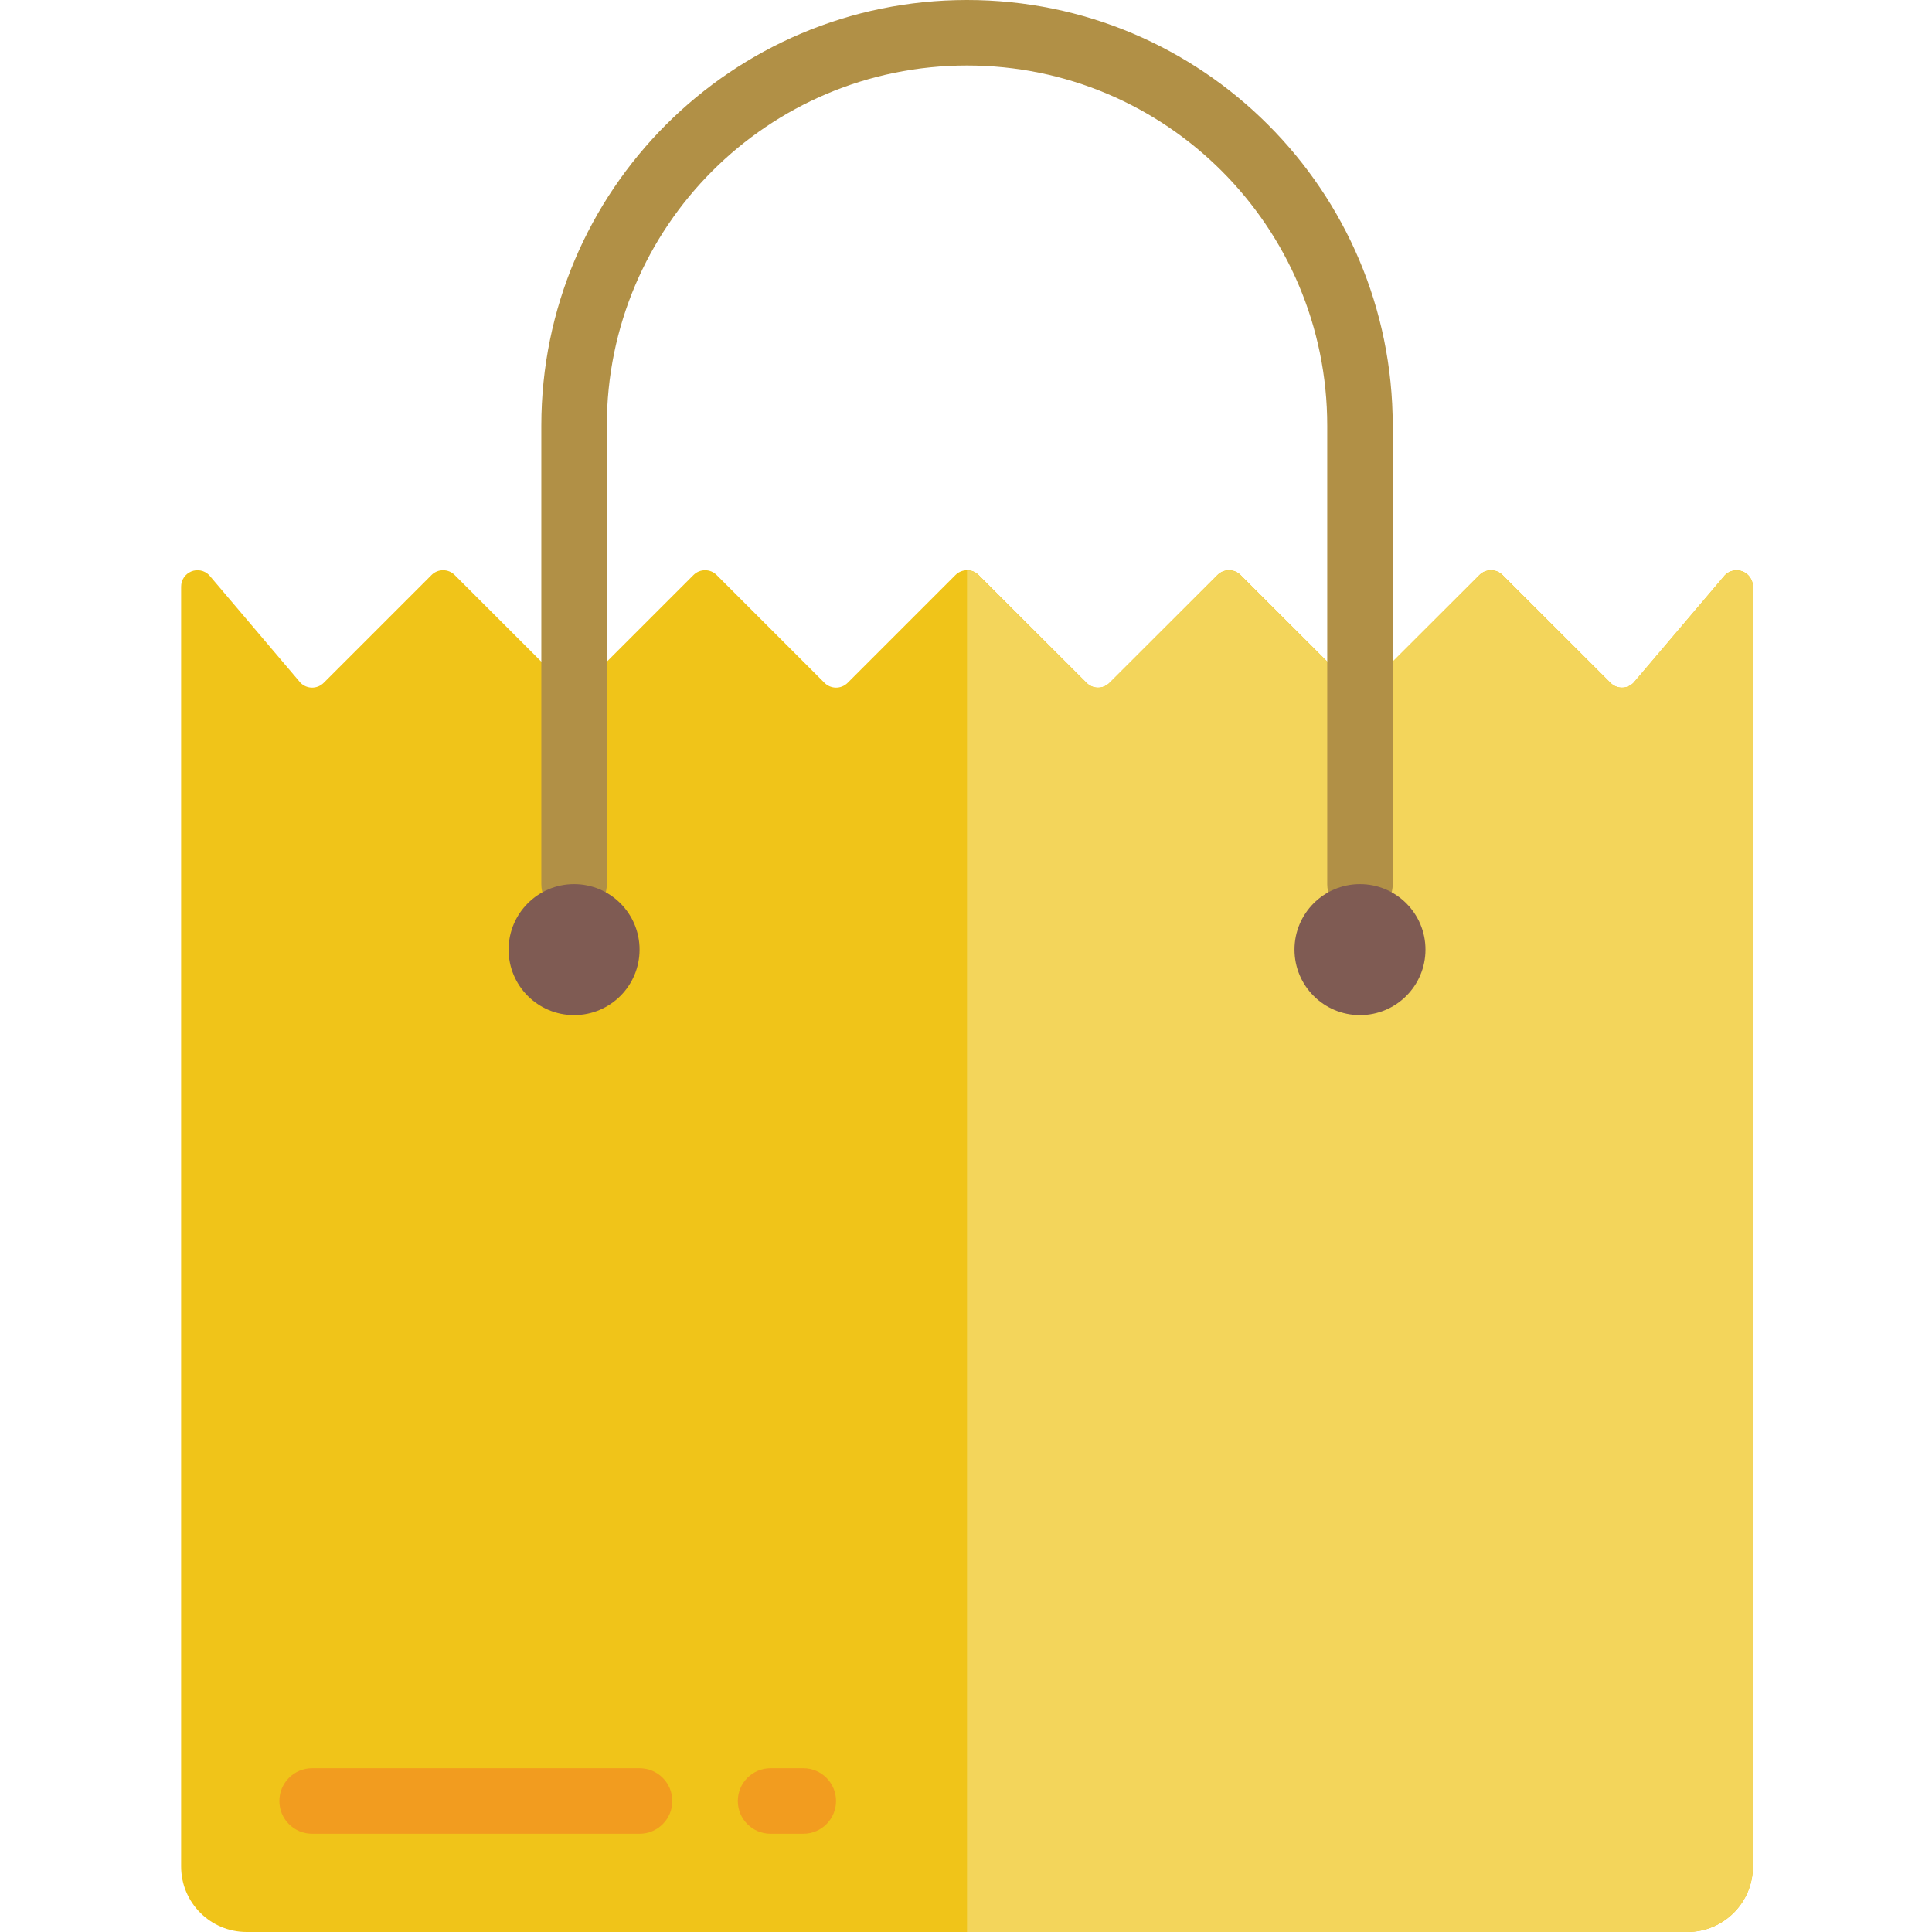
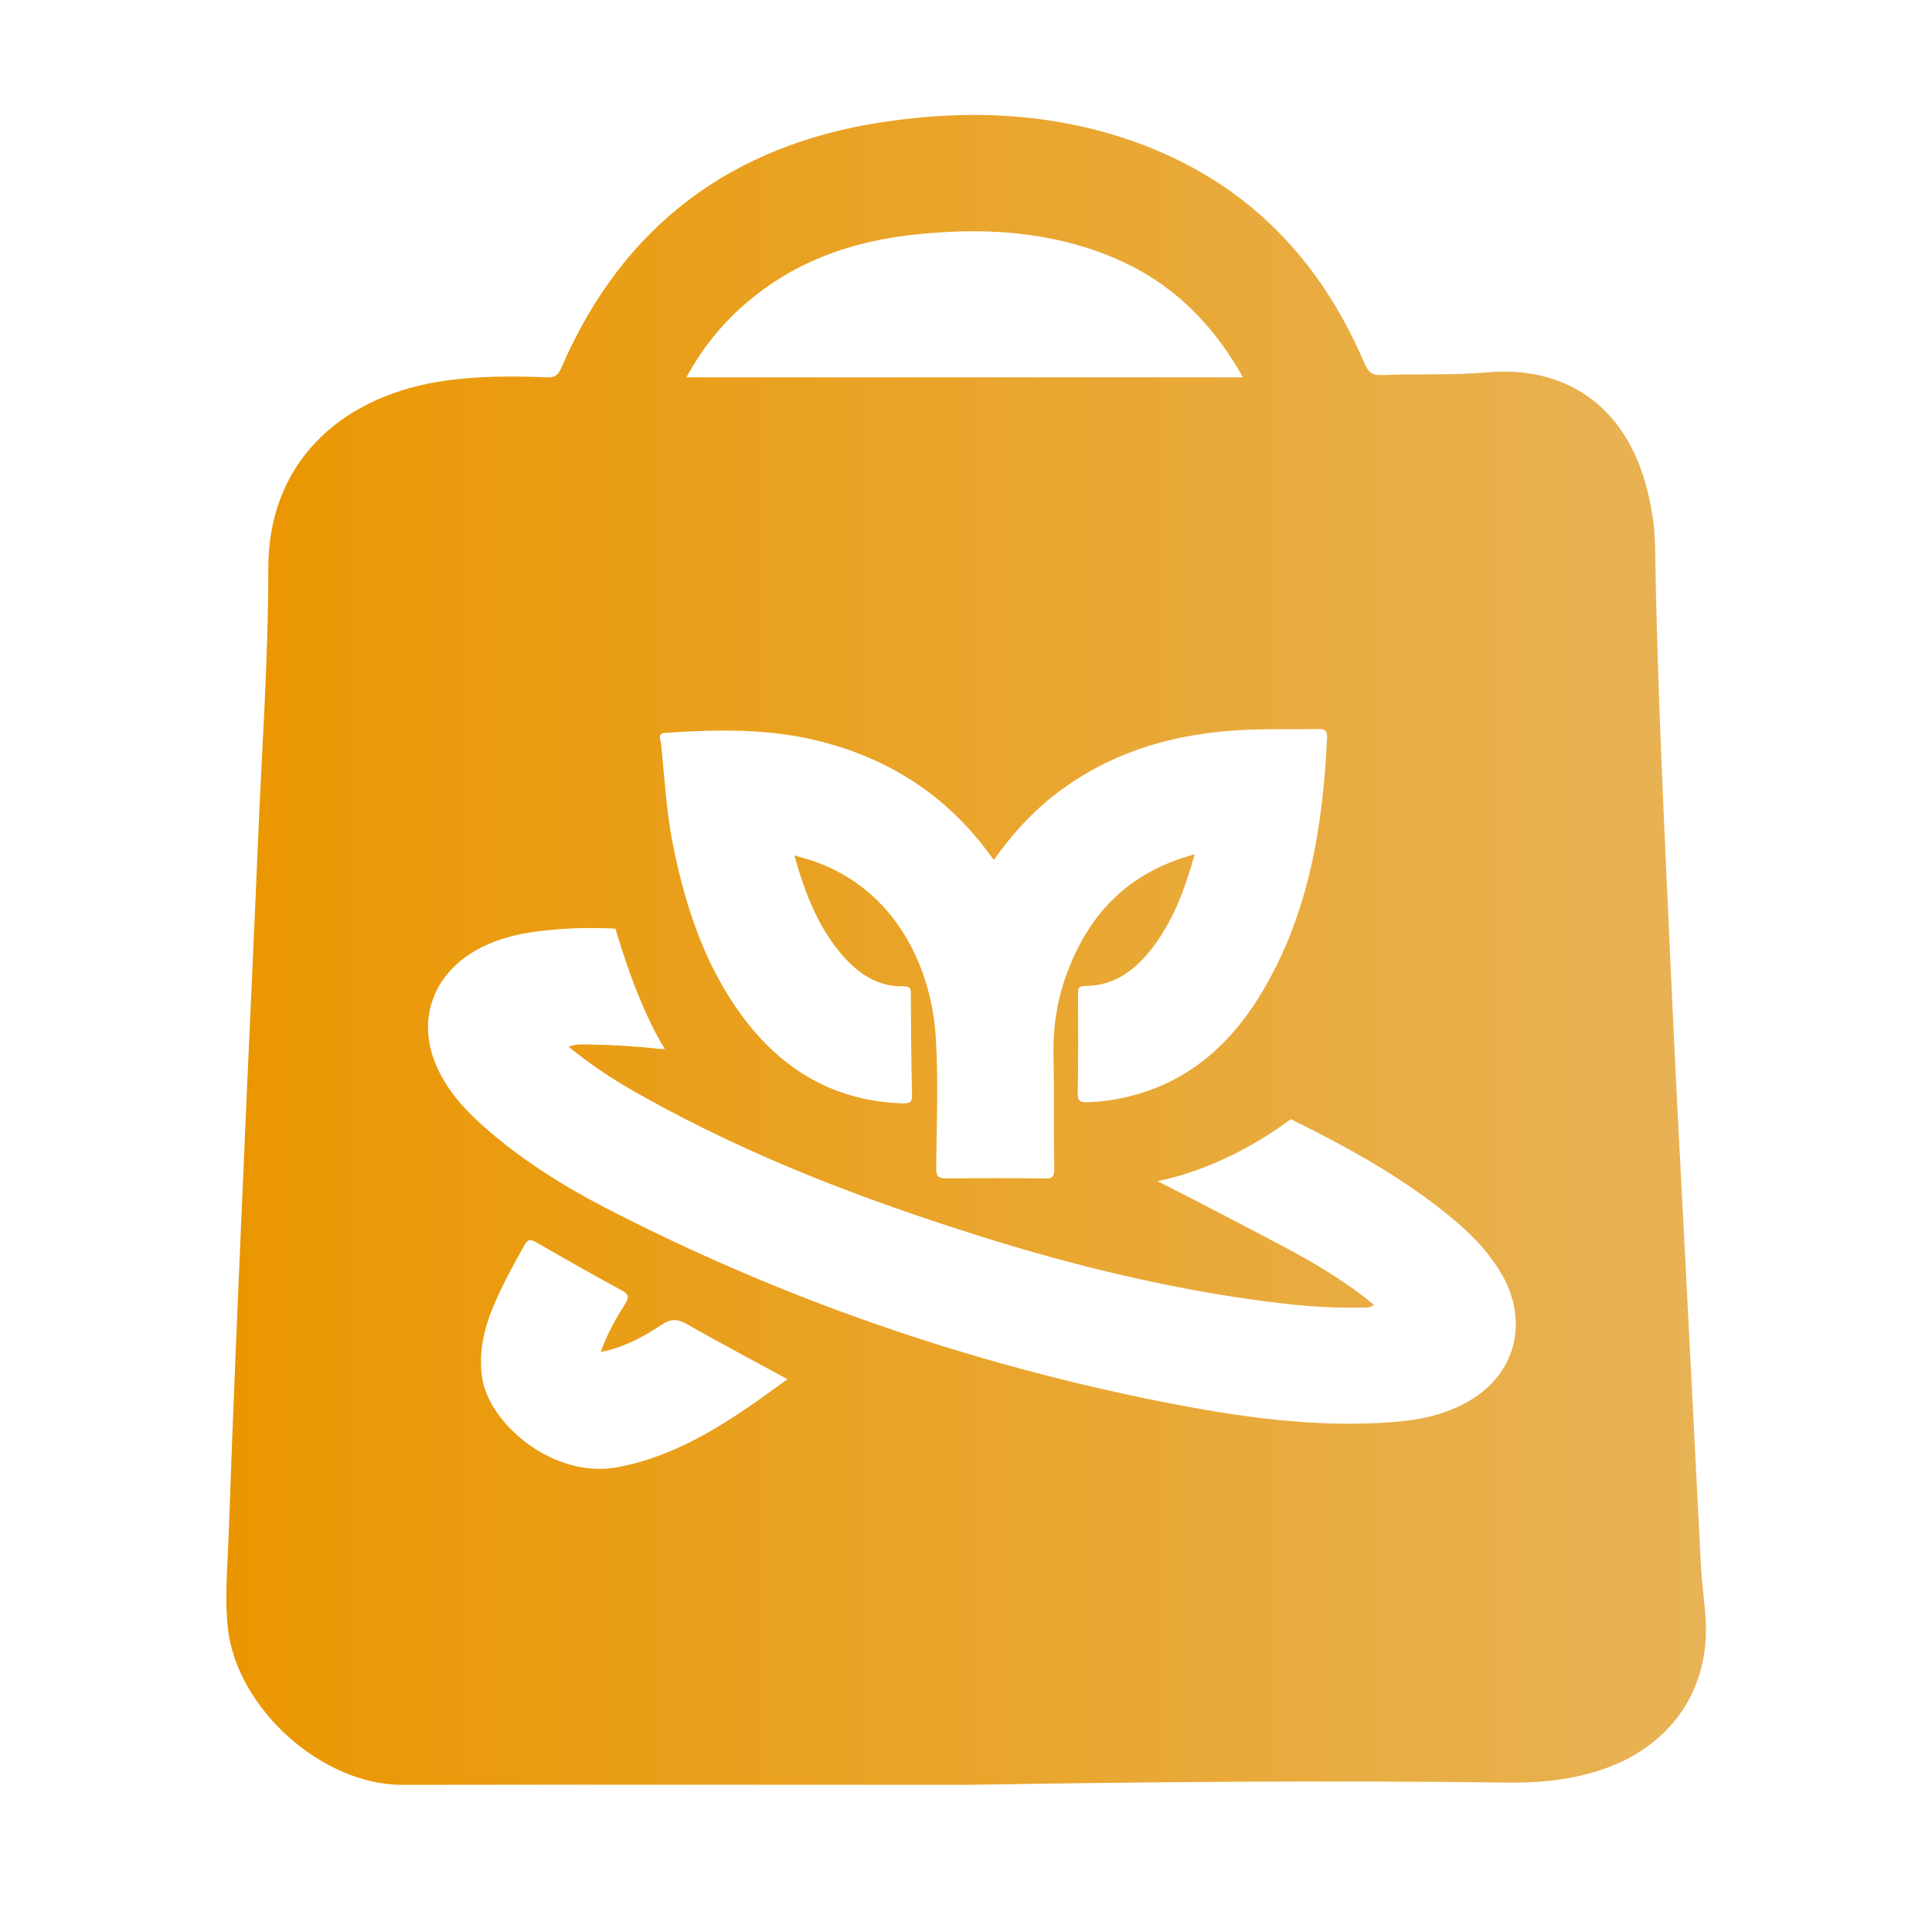
- <svg xmlns="http://www.w3.org/2000/svg" height="512pt" viewBox="-48 0 512 512" width="512pt">
-   <path d="m416.543 155.465v339.18c0 9.586-7.77 17.355-17.355 17.355h-381.832c-9.586 0-17.355-7.77-17.355-17.355v-339.18c-.004-1.758 1.055-3.344 2.676-4.016 1.625-.672 3.492-.301 4.734.945l24.238 28.566c1.695 1.695 4.441 1.695 6.137 0l28.574-28.574c1.695-1.695 4.441-1.695 6.137 0l28.578 28.574c1.691 1.695 4.438 1.695 6.133 0l28.578-28.574c1.691-1.695 4.441-1.695 6.133 0l28.578 28.574c1.695 1.695 4.441 1.695 6.137 0l28.574-28.574c1.695-1.695 4.441-1.695 6.137 0l28.574 28.574c1.695 1.695 4.441 1.695 6.137 0l28.578-28.574c1.691-1.695 4.441-1.695 6.133 0l28.578 28.574c1.695 1.695 4.441 1.695 6.137 0l28.574-28.574c1.695-1.695 4.441-1.695 6.137 0l28.574 28.574c1.695 1.695 4.441 1.695 6.137 0l24.238-28.566c1.242-1.238 3.105-1.609 4.727-.934 1.617.672 2.676 2.25 2.676 4.004zm0 0" fill="#f0c419" />
-   <path d="m416.543 155.508v339.137c-.027 9.574-7.781 17.328-17.355 17.355h-190.918v-360.828c1.141-.051 2.246.395 3.039 1.215l28.637 28.551c.793.832 1.891 1.301 3.039 1.301s2.246-.469 3.035-1.301l28.637-28.551c1.688-1.656 4.391-1.656 6.074 0l28.641 28.551c.789.832 1.887 1.301 3.035 1.301s2.246-.469 3.039-1.301l28.637-28.551c1.688-1.656 4.387-1.656 6.074 0l28.637 28.551c.793.832 1.891 1.301 3.039 1.301 1.148 0 2.246-.469 3.035-1.301l24.301-28.551c1.25-1.227 3.113-1.582 4.727-.898 1.613.684 2.656 2.27 2.648 4.02zm0 0" fill="#f3d55b" />
-   <path d="m312.406 242.984c-4.793 0-8.676-3.887-8.676-8.68v-121.492c0-52.719-42.738-95.457-95.461-95.457-52.719 0-95.457 42.738-95.457 95.457v121.492c0 4.793-3.883 8.68-8.676 8.68s-8.68-3.887-8.68-8.68v-121.492c0-62.305 50.508-112.812 112.812-112.812 62.309 0 112.816 50.508 112.816 112.812v121.492c0 4.793-3.887 8.68-8.68 8.68zm0 0" fill="#b19046" />
-   <path d="m121.492 251.66c0 9.586-7.77 17.355-17.355 17.355-9.586 0-17.355-7.77-17.355-17.355 0-9.586 7.77-17.355 17.355-17.355 9.586 0 17.355 7.77 17.355 17.355zm0 0" fill="#7f5b53" />
-   <path d="m329.762 251.66c0 9.586-7.77 17.355-17.355 17.355s-17.355-7.77-17.355-17.355c0-9.586 7.77-17.355 17.355-17.355s17.355 7.77 17.355 17.355zm0 0" fill="#7f5b53" />
-   <g fill="#f29c1f">
-     <path d="m121.492 485.965h-86.781c-4.793 0-8.676-3.883-8.676-8.676 0-4.793 3.883-8.68 8.676-8.68h86.781c4.793 0 8.676 3.887 8.676 8.68 0 4.793-3.883 8.676-8.676 8.676zm0 0" />
-     <path d="m164.883 485.965h-8.68c-4.793 0-8.676-3.883-8.676-8.676 0-4.793 3.883-8.68 8.676-8.68h8.68c4.793 0 8.676 3.887 8.676 8.68 0 4.793-3.883 8.676-8.676 8.676zm0 0" />
-   </g>
+ <svg xmlns="http://www.w3.org/2000/svg" version="1.1" id="Layer_1" x="0px" y="0px" viewBox="0 0 512 512" style="enable-background:new 0 0 512 512;" xml:space="preserve">
+   <style type="text/css">
+ 	.st0{fill:url(#SVGID_1_);}
+ </style>
+   <linearGradient id="SVGID_1_" gradientUnits="userSpaceOnUse" x1="59.927" y1="251.66" x2="452.073" y2="251.66">
+     <stop offset="0" style="stop-color:#EA9600" />
+     <stop offset="1" style="stop-color:#E8B356" />
+   </linearGradient>
+   <path class="st0" d="M452,428.9c-0.3-4.4-0.9-8.9-1.2-13.3c-1.4-27.4-2.8-54.8-4.2-82.2c-1.3-25.3-2.7-50.6-3.8-75.8  c-1.7-37.7-3.6-75.3-4.2-113c-0.1-5.8-1.1-11.5-2.7-17.1c-5.9-20.1-21.2-30.7-42-28.8c-9.3,0.8-18.5,0.3-27.7,0.7  c-2.6,0.1-3.6-0.8-4.6-3.1c-11.6-27.2-30.5-47.1-58.4-57.8c-22.3-8.5-45.5-9.7-68.9-6.2c-40.4,6-69.3,27.5-85.6,65.3  c-0.8,1.8-1.7,2.5-3.6,2.4c-9.9-0.4-19.8-0.4-29.7,1.3C89.7,105.8,71,123,71.1,150.8c0,24.6-1.8,49.2-2.8,73.9  c-1.2,28.6-2.6,57.3-3.8,85.9c-1.4,32.1-2.8,64.2-3.9,96.3c-0.3,8.2-1.1,16.5-0.2,24.7c2.4,21.2,25,41.5,46.3,41.4  c50.1-0.1,100.2,0,150.3,0c47.5-0.8,95.1-1.2,142.6-0.6c7.3,0.1,14.5-0.5,21.5-2.4C441.5,464.6,453.3,448.9,452,428.9z M200.2,78.3  c12.5-9.9,27.1-14.6,42.8-16.2c17.4-1.8,34.5-0.9,50.9,5.7c15.5,6.2,26.9,16.9,35.5,32.2c-49.6,0-98.4,0-147.5,0  C186.6,91.3,192.7,84.2,200.2,78.3z M176.4,194.2c14-0.9,27.8-1.2,41.5,2.4c18.4,4.8,33.3,14.6,44.5,30c0.3,0.3,0.5,0.7,1,1.3  c5.1-7.3,11-13.6,18-18.7c15.7-11.4,33.5-15.6,52.5-15.9c5.1-0.1,10.3,0,15.4-0.1c1.6,0,2.4,0.2,2.4,2.1  c-1.1,23.4-4.7,46.1-16.7,66.7c-8.6,14.8-20.5,25.4-37.7,29c-2.9,0.6-5.9,1-9,1.1c-1.9,0.1-2.7-0.2-2.7-2.4  c0.2-8.7,0.1-17.4,0.1-26.1c0-1.3-0.2-2.3,1.8-2.3c7.3,0,12.7-3.7,17.1-9.1c6-7.4,9.3-16.1,12-25.8c-18,4.8-28.7,16.4-34.4,33.1  c-2.3,6.7-3.2,13.6-3,20.7c0.2,9.8,0,19.6,0.2,29.5c0,2-0.4,2.7-2.5,2.6c-8.7-0.1-17.4-0.1-26.1,0c-2.3,0-2.7-0.7-2.7-2.8  c0.1-11.5,0.6-23-0.1-34.5c-1.3-21-12.6-40.8-34-47.3c-1-0.3-2.1-0.6-3.5-1c2.9,10.1,6.4,19.5,13.4,27.2c4.2,4.6,9.3,7.7,15.8,7.5  c1.6,0,1.7,0.7,1.7,2c0,8.9,0.1,17.9,0.3,26.8c0.1,2.2-1,2.2-2.6,2.2c-18-0.6-31.9-8.9-42.4-23.1c-9.9-13.4-15-28.9-18.3-45.1  c-1.8-9-2.3-18.1-3.2-27.2C174.9,195.7,174.3,194.3,176.4,194.2z M163.8,388.8c-17.1,3.3-34.5-11.6-36.1-24.1  c-0.9-7,0.8-13.5,3.6-19.8c2.2-5.1,4.9-9.9,7.6-14.8c0.8-1.4,1.4-1.9,3-1c7.6,4.4,15.2,8.7,22.9,12.9c1.8,1,2,1.7,0.9,3.5  c-2.5,3.9-4.8,8-6.5,12.8c6.1-1.2,11.3-4,16.1-7.2c2.5-1.7,4.4-1.6,6.9-0.1c8.6,4.9,17.3,9.5,26.5,14.5  C194.7,375.7,181,385.5,163.8,388.8z M389.6,371.1c-6.5,3.9-13.7,5.3-21,5.8c-20.3,1.5-40.3-1.4-60.1-5.3  c-52-10.3-101.5-27.4-148.6-51.8c-10.6-5.5-20.7-11.9-29.8-19.6c-5.8-4.9-11.1-10.3-14.3-17.4c-5.3-11.8-1.5-23.7,9.4-30.4  c6.2-3.8,13-5.2,20-5.9c6-0.6,12-0.7,17.9-0.4c1.8,6.1,6.5,21.3,13.1,31.9c-0.3,0-0.6,0-1,0c-6.3-0.7-12.7-1.1-19-1.2  c-1.7,0-3.5-0.2-5.5,0.6c6.3,5.2,12.9,9.4,19.8,13.2c28.7,16.1,59.2,27.6,90.5,37.4c23.4,7.3,47.2,13.1,71.5,16.5  c9.5,1.3,19,2.3,28.6,2c0.9,0,2,0.2,3-0.7c-7.3-6.1-15.3-10.8-23.5-15.2c-4.8-2.6-28.4-14.9-33.3-17.3c-0.2-0.1-0.4-0.2-0.5-0.3  c6.6-1.3,20.3-5.3,35.3-16.4c15.6,7.7,30.9,16.1,44.2,27.5c5,4.3,9.4,9.2,12.5,15.1C404.9,351.4,401.2,364.2,389.6,371.1z" />
</svg>
